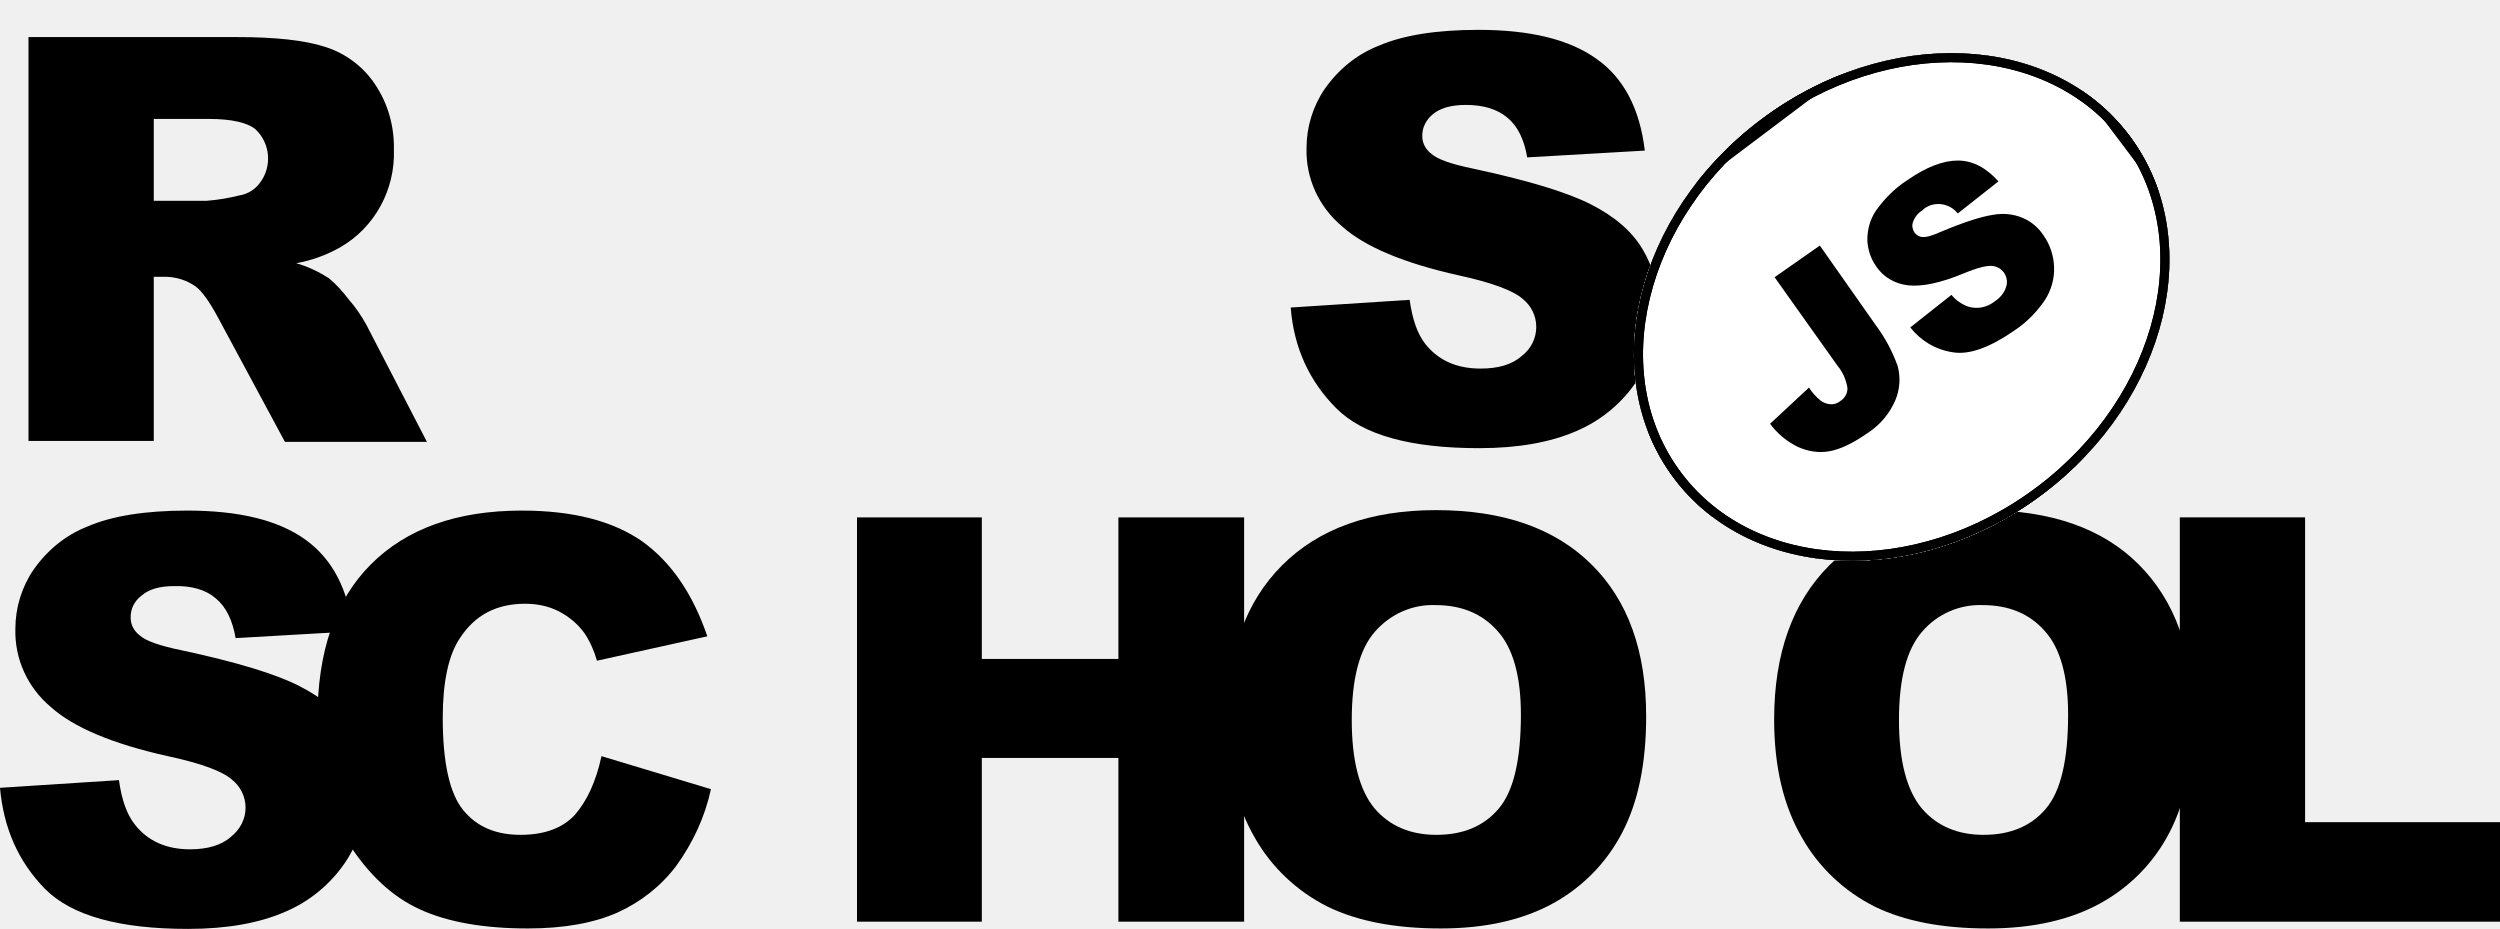
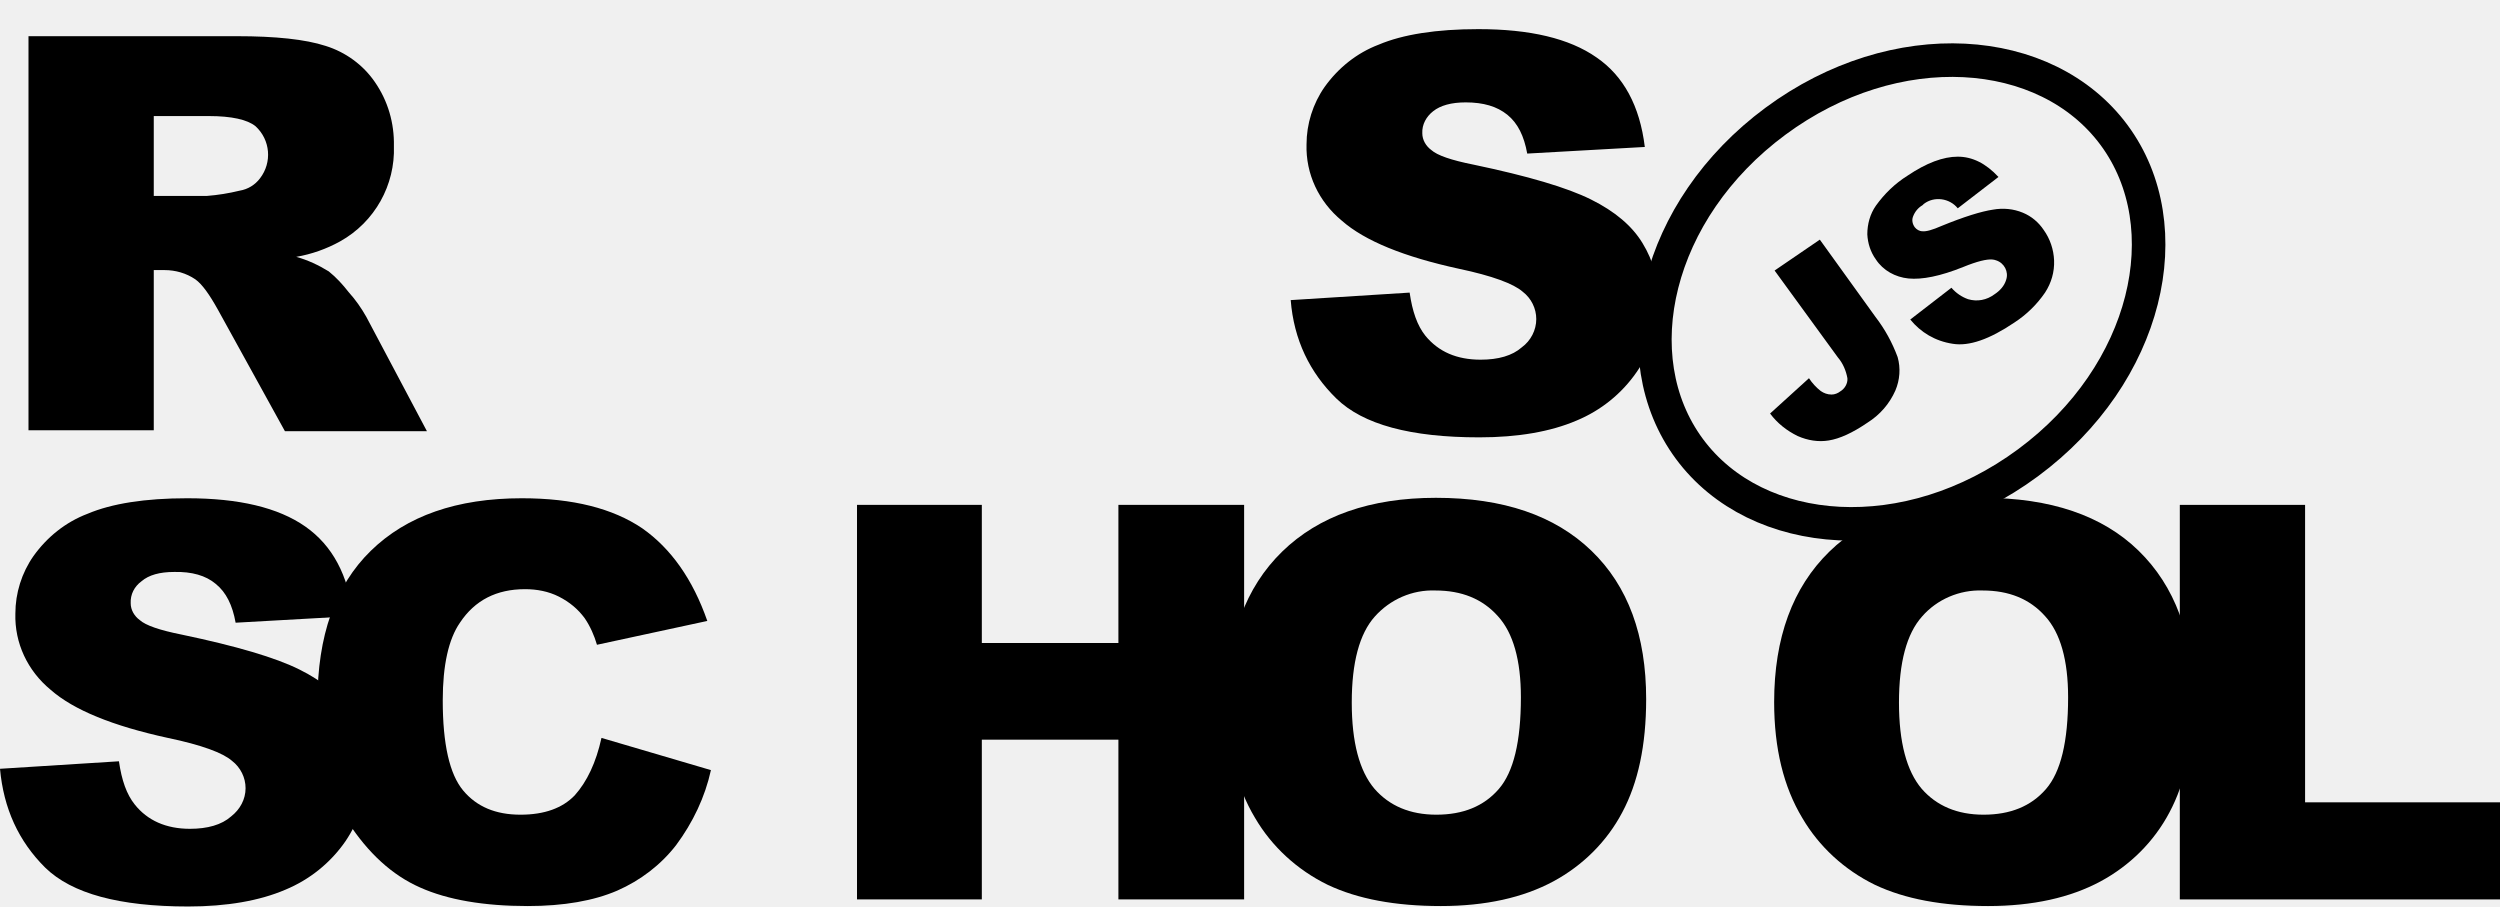
- <svg xmlns="http://www.w3.org/2000/svg" xmlns:xlink="http://www.w3.org/1999/xlink" id="Layer_1" viewBox="0 0 552.8 205.3">
-   <style>.st0{fill:#fff}.st1{clip-path:url(#SVGID_2_)}.st2{clip-path:url(#SVGID_4_)}.st3{clip-path:url(#SVGID_6_)}.st4{clip-path:url(#SVGID_8_)}.st5{fill:#fff;stroke:#000;stroke-width:4;stroke-miterlimit:10}.st6{clip-path:url(#SVGID_8_)}.st6,.st7{fill:none;stroke:#000;stroke-width:4;stroke-miterlimit:10}.st8,.st9{clip-path:url(#SVGID_10_)}.st9{fill:none;stroke:#000;stroke-width:4;stroke-miterlimit:10}</style>
-   <path d="M285.4 68l26.3-1.7c.6 4.3 1.7 7.5 3.5 9.8 2.9 3.6 6.9 5.4 12.2 5.4 3.9 0 7-.9 9.1-2.8 2-1.5 3.2-3.9 3.2-6.4 0-2.4-1.1-4.7-3-6.2-2-1.8-6.7-3.6-14.1-5.2-12.1-2.7-20.8-6.3-25.9-10.9-5.1-4.3-8-10.6-7.8-17.3 0-4.6 1.4-9.2 4-13 3-4.3 7.1-7.7 12-9.6 5.3-2.3 12.7-3.5 22-3.5 11.4 0 20.1 2.1 26.1 6.4 6 4.2 9.6 11 10.7 20.3l-26 1.5c-.7-4-2.1-6.9-4.4-8.8s-5.3-2.8-9.2-2.8c-3.2 0-5.6.7-7.2 2-1.5 1.2-2.5 3-2.4 5 0 1.5.8 2.9 2 3.8 1.3 1.2 4.4 2.3 9.3 3.3 12.1 2.6 20.7 5.2 26 7.9 5.3 2.7 9.1 6 11.4 9.9 2.4 4 3.6 8.6 3.5 13.3 0 5.6-1.6 11.2-4.8 15.9-3.3 4.9-7.9 8.7-13.3 11-5.7 2.5-12.9 3.8-21.5 3.8-15.2 0-25.7-2.9-31.6-8.8S286.1 77 285.4 68zM6.3 97.6V8.2h46.1c8.5 0 15.1.7 19.6 2.2 4.4 1.4 8.3 4.3 10.9 8.2 2.9 4.3 4.3 9.3 4.2 14.5.3 8.8-4.2 17.2-11.9 21.6-3 1.7-6.3 2.9-9.7 3.5 2.5.7 5 1.9 7.2 3.3 1.7 1.4 3.1 3 4.4 4.7 1.5 1.7 2.8 3.6 3.9 5.6l13.4 25.9H63L48.2 70.2c-1.9-3.5-3.5-5.8-5-6.9-2-1.4-4.4-2.1-6.8-2.1H34v36.3H6.3zM34 44.4h11.7c2.5-.2 4.9-.6 7.3-1.2 1.8-.3 3.4-1.3 4.5-2.8 2.7-3.6 2.3-8.7-1-11.8-1.8-1.5-5.3-2.3-10.3-2.3H34v18.1zM0 174.2l26.3-1.7c.6 4.3 1.7 7.5 3.5 9.8 2.8 3.6 6.9 5.5 12.2 5.5 3.9 0 7-.9 9.1-2.8 2-1.6 3.2-3.9 3.2-6.4 0-2.4-1.1-4.7-3-6.2-2-1.8-6.7-3.6-14.2-5.2-12.1-2.7-20.8-6.3-25.9-10.9-5.1-4.3-8-10.6-7.8-17.3 0-4.6 1.4-9.2 4-13 3-4.3 7.1-7.7 12-9.6 5.3-2.3 12.7-3.5 22-3.5 11.4 0 20.1 2.1 26.1 6.4s9.5 11 10.6 20.3l-26 1.5c-.7-4-2.1-6.9-4.4-8.8-2.2-1.9-5.3-2.8-9.2-2.7-3.2 0-5.6.7-7.2 2.1-1.6 1.2-2.5 3-2.4 5 0 1.5.8 2.9 2 3.8 1.3 1.2 4.4 2.3 9.3 3.3 12.1 2.6 20.7 5.2 26 7.9 5.3 2.7 9.1 6 11.4 9.9 2.4 4 3.6 8.6 3.6 13.2 0 5.6-1.7 11.1-4.8 15.8-3.3 4.9-7.9 8.7-13.3 11-5.7 2.5-12.9 3.8-21.5 3.8-15.2 0-25.7-2.9-31.6-8.8-5.9-6-9.2-13.4-10-22.4z" />
-   <path d="M133 167.2l24.2 7.3c-1.3 6.1-4 11.9-7.7 17-3.4 4.5-7.9 8-13 10.3-5.2 2.3-11.8 3.5-19.8 3.5-9.7 0-17.7-1.4-23.8-4.2-6.2-2.8-11.5-7.8-16-14.9-4.5-7.1-6.7-16.2-6.7-27.3 0-14.8 3.9-26.2 11.8-34.1s19-11.9 33.4-11.9c11.3 0 20.1 2.3 26.6 6.8 6.4 4.6 11.2 11.6 14.4 21l-24.4 5.4c-.6-2.1-1.5-4.2-2.7-6-1.5-2.1-3.4-3.7-5.7-4.9-2.3-1.2-4.9-1.7-7.5-1.7-6.3 0-11.1 2.5-14.4 7.6-2.5 3.7-3.8 9.6-3.8 17.6 0 9.9 1.5 16.7 4.5 20.4 3 3.7 7.2 5.5 12.7 5.5 5.3 0 9.3-1.5 12-4.4 2.7-3.1 4.7-7.4 5.9-13zm56.5-52.8h27.6v31.3h30.2v-31.3h27.8v89.4h-27.8v-36.2h-30.2v36.2h-27.6v-89.4z" />
-   <path d="M271.3 159.1c0-14.6 4.1-26 12.2-34.1 8.1-8.1 19.5-12.2 34-12.2 14.9 0 26.3 4 34.4 12S364 144 364 158.4c0 10.5-1.8 19-5.3 25.7-3.4 6.6-8.7 12-15.2 15.6-6.7 3.7-15 5.6-24.9 5.6-10.1 0-18.4-1.6-25-4.8-6.8-3.4-12.4-8.7-16.1-15.2-4.1-7-6.2-15.7-6.2-26.2zm27.6.1c0 9 1.7 15.5 5 19.5 3.3 3.9 7.9 5.9 13.7 5.9 5.9 0 10.5-1.9 13.8-5.8s4.9-10.8 4.9-20.8c0-8.4-1.7-14.6-5.1-18.4-3.4-3.9-8-5.8-13.8-5.8-5.1-.2-10 2-13.4 5.9-3.4 3.9-5.1 10.4-5.1 19.5zm93.4-.1c0-14.6 4.1-26 12.2-34.1 8.1-8.1 19.5-12.2 34-12.2 14.9 0 26.4 4 34.4 12S485 144 485 158.4c0 10.5-1.8 19-5.3 25.7-3.4 6.6-8.7 12-15.2 15.6-6.7 3.7-15 5.6-24.9 5.6-10.1 0-18.4-1.6-25-4.8-6.8-3.4-12.4-8.7-16.1-15.2-4.1-7-6.2-15.7-6.2-26.2zm27.6.1c0 9 1.7 15.5 5 19.5 3.3 3.9 7.9 5.9 13.7 5.9 5.9 0 10.5-1.9 13.8-5.8 3.3-3.9 4.9-10.8 4.9-20.8 0-8.4-1.7-14.6-5.1-18.4-3.4-3.9-8-5.8-13.8-5.8-5.1-.2-10.1 2-13.4 5.9-3.4 3.9-5.1 10.4-5.1 19.5z" />
-   <path d="M482.1 114.4h27.6v67.4h43.1v22H482v-89.4z" />
-   <ellipse transform="rotate(-37.001 420.46 67.88)" class="st0" cx="420.5" cy="67.9" rx="63" ry="51.8" />
+ <svg xmlns="http://www.w3.org/2000/svg" width="447" height="162" viewBox="0 0 447 162" fill="none">
+   <g clip-path="url(#clip0_192_2)">
+     <path d="M230.778 53.658L252.044 52.317C252.529 55.71 253.419 58.235 254.874 60.05C257.219 62.89 260.454 64.311 264.739 64.311C267.893 64.311 270.399 63.601 272.098 62.101C273.715 60.918 274.685 59.024 274.685 57.051C274.685 55.157 273.796 53.342 272.259 52.159C270.642 50.739 266.842 49.318 260.858 48.056C251.074 45.925 244.039 43.084 239.915 39.455C235.791 36.061 233.446 31.09 233.608 25.803C233.608 22.173 234.74 18.544 236.842 15.545C239.268 12.152 242.583 9.469 246.545 7.97C250.831 6.155 256.815 5.208 264.335 5.208C273.553 5.208 280.588 6.865 285.44 10.258C290.291 13.572 293.202 18.938 294.092 26.277L273.068 27.46C272.502 24.304 271.37 22.016 269.51 20.516C267.65 19.017 265.224 18.307 262.071 18.307C259.483 18.307 257.543 18.859 256.249 19.885C255.036 20.832 254.227 22.252 254.308 23.831C254.308 25.014 254.955 26.119 255.925 26.829C256.977 27.776 259.483 28.644 263.445 29.433C273.23 31.485 280.184 33.536 284.469 35.667C288.755 37.797 291.828 40.401 293.687 43.479C295.628 46.635 296.598 50.265 296.518 53.974C296.518 58.393 295.224 62.812 292.636 66.52C289.968 70.387 286.248 73.385 281.882 75.2C277.273 77.173 271.451 78.199 264.497 78.199C252.206 78.199 243.715 75.91 238.944 71.255C234.174 66.599 231.344 60.76 230.778 53.658ZM5.094 77.015V6.471H42.371C49.244 6.471 54.581 7.023 58.22 8.207C61.778 9.311 64.931 11.6 67.034 14.677C69.379 18.07 70.511 22.016 70.43 26.119C70.673 33.063 67.034 39.691 60.807 43.163C58.382 44.505 55.713 45.452 52.964 45.925C54.986 46.477 57.007 47.424 58.786 48.529C60.161 49.634 61.293 50.896 62.344 52.238C63.557 53.579 64.608 55.078 65.498 56.657L76.333 77.094H50.943L38.975 55.394C37.439 52.632 36.145 50.817 34.932 49.949C33.315 48.845 31.374 48.292 29.433 48.292H27.493V76.936H5.094V77.015ZM27.493 35.036H36.953C38.975 34.878 40.916 34.562 42.856 34.089C44.312 33.852 45.606 33.063 46.495 31.879C48.678 29.038 48.355 25.014 45.687 22.568C44.231 21.384 41.401 20.753 37.358 20.753H27.493V35.036ZM0 137.459L21.267 136.118C21.752 139.511 22.641 142.036 24.097 143.851C26.361 146.692 29.676 148.191 33.962 148.191C37.115 148.191 39.622 147.481 41.32 145.982C42.937 144.719 43.908 142.904 43.908 140.931C43.908 139.038 43.018 137.223 41.482 136.039C39.864 134.619 36.064 133.198 30 131.936C20.215 129.805 13.18 126.964 9.056 123.335C4.933 119.942 2.588 114.97 2.749 109.683C2.749 106.054 3.881 102.424 5.984 99.425C8.41 96.032 11.725 93.349 15.687 91.85C19.973 90.035 25.956 89.088 33.477 89.088C42.695 89.088 49.73 90.745 54.581 94.138C59.433 97.531 62.263 102.818 63.153 110.157L42.129 111.341C41.563 108.184 40.431 105.896 38.571 104.397C36.792 102.897 34.285 102.187 31.131 102.266C28.544 102.266 26.603 102.818 25.309 103.923C24.016 104.87 23.288 106.29 23.369 107.869C23.369 109.052 24.016 110.157 24.986 110.867C26.037 111.814 28.544 112.682 32.506 113.471C42.29 115.523 49.244 117.574 53.53 119.705C57.816 121.835 60.888 124.439 62.748 127.517C64.689 130.673 65.659 134.303 65.659 137.933C65.659 142.352 64.285 146.692 61.778 150.4C59.109 154.267 55.39 157.265 51.023 159.08C46.414 161.053 40.592 162.079 33.638 162.079C21.347 162.079 12.857 159.791 8.086 155.135C3.315 150.4 0.647 144.561 0 137.459H0Z" fill="black" />
+     <path d="M107.545 131.936L127.114 137.696C126.063 142.509 123.879 147.086 120.887 151.111C118.138 154.661 114.499 157.423 110.376 159.238C106.171 161.053 100.834 162 94.365 162C86.522 162 80.053 160.895 75.12 158.686C70.107 156.476 65.821 152.531 62.182 146.928C58.544 141.326 56.765 134.145 56.765 125.386C56.765 113.708 59.918 104.712 66.306 98.478C72.694 92.245 81.67 89.088 93.314 89.088C102.451 89.088 109.567 90.903 114.823 94.454C119.998 98.084 123.879 103.607 126.467 111.025L106.737 115.286C106.252 113.629 105.524 111.972 104.554 110.551C103.341 108.894 101.804 107.632 99.945 106.685C98.085 105.738 95.982 105.343 93.88 105.343C88.786 105.343 84.904 107.316 82.236 111.34C80.214 114.26 79.163 118.916 79.163 125.228C79.163 133.04 80.376 138.406 82.802 141.326C85.228 144.245 88.624 145.666 93.071 145.666C97.357 145.666 100.591 144.482 102.775 142.194C104.958 139.748 106.575 136.355 107.545 131.936ZM153.232 90.272H175.55V114.97H199.97V90.272H222.449V160.816H199.97V132.251H175.55V160.816H153.232V90.272V90.272Z" fill="black" />
+     <path d="M219.376 125.544C219.376 114.023 222.691 105.028 229.241 98.636C235.791 92.245 245.009 89.009 256.734 89.009C268.782 89.009 278 92.166 284.55 98.478C291.1 104.791 294.334 113.629 294.334 124.992C294.334 133.277 292.879 139.984 290.049 145.271C287.299 150.479 283.014 154.74 277.758 157.581C272.34 160.501 265.629 162 257.623 162C249.456 162 242.745 160.737 237.408 158.212C231.909 155.529 227.381 151.347 224.389 146.218C221.074 140.695 219.376 133.83 219.376 125.544ZM241.694 125.623C241.694 132.725 243.068 137.854 245.737 141.01C248.405 144.088 252.125 145.666 256.815 145.666C261.585 145.666 265.305 144.167 267.973 141.089C270.642 138.012 271.936 132.567 271.936 124.676C271.936 118.048 270.561 113.155 267.812 110.157C265.063 107.079 261.343 105.58 256.653 105.58C252.529 105.422 248.567 107.158 245.818 110.236C243.068 113.313 241.694 118.442 241.694 125.623V125.623ZM317.218 125.544C317.218 114.023 320.533 105.028 327.083 98.636C333.633 92.245 342.851 89.009 354.576 89.009C366.624 89.009 375.923 92.166 382.392 98.478C388.861 104.791 392.176 113.629 392.176 124.992C392.176 133.277 390.721 139.984 387.89 145.271C385.141 150.479 380.856 154.74 375.6 157.581C370.182 160.501 363.47 162 355.465 162C347.298 162 340.587 160.737 335.25 158.212C329.751 155.529 325.223 151.347 322.231 146.218C318.916 140.695 317.218 133.83 317.218 125.544V125.544ZM339.536 125.623C339.536 132.725 340.91 137.854 343.579 141.01C346.247 144.088 349.967 145.666 354.657 145.666C359.427 145.666 363.147 144.167 365.815 141.089C368.484 138.012 369.778 132.567 369.778 124.676C369.778 118.048 368.403 113.155 365.654 110.157C362.904 107.079 359.185 105.58 354.495 105.58C350.371 105.422 346.328 107.158 343.659 110.236C340.91 113.313 339.536 118.442 339.536 125.623V125.623Z" fill="black" />
+     <path d="M389.831 90.272H412.149V143.456H447V160.816H389.75V90.272H389.831Z" fill="black" />
+     <path d="M317.299 48.371L325.385 42.848L335.331 56.657C337.029 58.866 338.323 61.233 339.293 63.837C339.859 65.81 339.697 67.941 338.889 69.834C337.838 72.202 336.139 74.174 333.875 75.595C331.207 77.41 328.943 78.436 327.002 78.751C325.142 79.067 323.202 78.751 321.423 77.962C319.482 77.015 317.784 75.674 316.49 73.938L323.444 67.625C324.01 68.493 324.738 69.282 325.547 69.913C326.113 70.308 326.76 70.545 327.487 70.545C328.053 70.545 328.619 70.308 329.024 69.992C329.832 69.519 330.398 68.572 330.317 67.625C330.075 66.284 329.509 64.942 328.619 63.916L317.299 48.371V48.371ZM341.557 57.13L348.916 51.449C349.724 52.395 350.775 53.106 351.907 53.5C353.525 53.974 355.223 53.658 356.597 52.632C357.568 52.001 358.376 51.133 358.7 50.028C359.185 48.608 358.376 47.03 356.921 46.556C356.678 46.477 356.436 46.398 356.193 46.398C355.223 46.32 353.525 46.714 351.018 47.74C346.894 49.397 343.66 50.028 341.234 49.792C338.889 49.555 336.705 48.371 335.412 46.398C334.441 45.057 333.956 43.479 333.875 41.901C333.875 40.086 334.361 38.271 335.412 36.772C336.948 34.641 338.808 32.826 341.072 31.406C344.468 29.117 347.46 28.013 350.048 28.013C352.635 28.013 355.061 29.196 357.325 31.642L350.048 37.245C348.592 35.43 345.843 35.036 343.983 36.456L343.74 36.693C342.932 37.166 342.366 37.876 342.042 38.744C341.8 39.376 341.961 40.086 342.366 40.638C342.689 41.033 343.174 41.348 343.74 41.348C344.387 41.427 345.519 41.112 347.137 40.401C351.18 38.744 354.252 37.797 356.355 37.482C358.134 37.166 359.993 37.324 361.692 38.034C363.228 38.665 364.522 39.77 365.411 41.112C366.543 42.69 367.19 44.584 367.271 46.556C367.352 48.608 366.786 50.581 365.654 52.317C364.198 54.447 362.338 56.262 360.155 57.682C355.708 60.681 352.069 61.944 349.158 61.47C346.005 60.997 343.417 59.418 341.557 57.13V57.13Z" fill="black" />
+     <path d="M378.001 24.155C390.143 40.587 384.05 66.901 362.599 82.75C341.148 98.6 314.205 96.695 302.064 80.263C289.922 63.831 296.015 37.517 317.466 21.667C338.917 5.817 365.86 7.722 378.001 24.155Z" stroke="black" stroke-width="6" />
+   </g>
  <defs>
-     <ellipse id="SVGID_1_" transform="rotate(-37.001 420.46 67.88)" cx="420.5" cy="67.9" rx="63" ry="51.8" />
+     <clipPath id="clip0_192_2">
+       <rect width="447" height="162" fill="white" />
+     </clipPath>
  </defs>
-   <clipPath id="SVGID_2_">
-     <use xlink:href="#SVGID_1_" overflow="visible" />
-   </clipPath>
-   <g class="st1">
-     <path transform="rotate(-37.001 420.82 68.353)" class="st0" d="M330.9-14.2h179.8v165.1H330.9z" />
-     <g id="Layer_2_1_">
-       <defs>
-         <path id="SVGID_3_" transform="rotate(-37.001 420.82 68.353)" d="M330.9-14.2h179.8v165.1H330.9z" />
-       </defs>
-       <clipPath id="SVGID_4_">
-         <use xlink:href="#SVGID_3_" overflow="visible" />
-       </clipPath>
-       <g id="Layer_1-2" class="st2">
-         <ellipse transform="rotate(-37.001 420.46 67.88)" class="st0" cx="420.5" cy="67.9" rx="63" ry="51.8" />
-         <defs>
-           <ellipse id="SVGID_5_" transform="rotate(-37.001 420.46 67.88)" cx="420.5" cy="67.9" rx="63" ry="51.8" />
-         </defs>
-         <clipPath id="SVGID_6_">
-           <use xlink:href="#SVGID_5_" overflow="visible" />
-         </clipPath>
-         <g class="st3">
-           <path transform="rotate(-37 420.799 68.802)" class="st0" d="M357.8 17h125.9v103.7H357.8z" />
-           <defs>
-             <path id="SVGID_7_" transform="rotate(-37 420.799 68.802)" d="M357.8 17h125.9v103.7H357.8z" />
-           </defs>
-           <clipPath id="SVGID_8_">
-             <use xlink:href="#SVGID_7_" overflow="visible" />
-           </clipPath>
-           <g class="st4">
-             <ellipse transform="rotate(-37.001 420.46 67.88)" class="st5" cx="420.5" cy="67.9" rx="63" ry="51.8" />
-           </g>
-           <path transform="rotate(-37 420.799 68.802)" class="st6" d="M357.8 17h125.9v103.7H357.8z" />
-           <ellipse transform="rotate(-37.001 420.46 67.88)" class="st7" cx="420.5" cy="67.9" rx="63" ry="51.8" />
-           <path transform="rotate(-37 420.799 68.802)" class="st0" d="M357.8 17h125.9v103.7H357.8z" />
-           <defs>
-             <path id="SVGID_9_" transform="rotate(-37 420.799 68.802)" d="M357.8 17h125.9v103.7H357.8z" />
-           </defs>
-           <clipPath id="SVGID_10_">
-             <use xlink:href="#SVGID_9_" overflow="visible" />
-           </clipPath>
-           <g class="st8">
-             <ellipse transform="rotate(-37.001 420.46 67.88)" class="st5" cx="420.5" cy="67.9" rx="63" ry="51.8" />
-           </g>
-           <path transform="rotate(-37 420.799 68.802)" class="st9" d="M357.8 17h125.9v103.7H357.8z" />
-           <path transform="rotate(-37.001 420.82 68.353)" class="st7" d="M330.9-14.2h179.8v165.1H330.9z" />
-         </g>
-         <ellipse transform="rotate(-37.001 420.46 67.88)" class="st7" cx="420.5" cy="67.9" rx="63" ry="51.8" />
-         <path d="M392.4 61.3l10-7 12.3 17.5c2.1 2.8 3.7 5.8 4.9 9.1.7 2.5.5 5.2-.5 7.6-1.3 3-3.4 5.5-6.2 7.3-3.3 2.3-6.1 3.6-8.5 4-2.3.4-4.7 0-6.9-1-2.4-1.2-4.5-2.9-6.1-5.1l8.6-8c.7 1.1 1.6 2.1 2.6 2.9.7.5 1.5.8 2.4.8.7 0 1.4-.3 1.9-.7 1-.6 1.7-1.8 1.6-3-.3-1.7-1-3.4-2.1-4.7l-14-19.7zm30 11.1l9.1-7.2c1 1.2 2.3 2.1 3.7 2.6 2 .6 4.1.2 5.8-1.1 1.2-.8 2.2-1.9 2.6-3.3.6-1.8-.4-3.8-2.2-4.4-.3-.1-.6-.2-.9-.2-1.2-.1-3.3.4-6.4 1.7-5.1 2.1-9.1 2.9-12.1 2.6-2.9-.3-5.6-1.8-7.2-4.3-1.2-1.7-1.8-3.7-1.9-5.7 0-2.3.6-4.6 1.9-6.5 1.9-2.7 4.2-5 7-6.8 4.2-2.9 7.9-4.3 11.1-4.3 3.2 0 6.2 1.5 9 4.6l-9 7.1c-1.8-2.3-5.2-2.8-7.5-1l-.3.3c-1 .6-1.7 1.5-2.1 2.6-.3.8-.1 1.7.4 2.4.4.5 1 .9 1.7.9.8.1 2.2-.3 4.2-1.2 5-2.1 8.8-3.3 11.4-3.7 2.2-.4 4.5-.2 6.6.7 1.9.8 3.5 2.2 4.6 3.9 1.4 2 2.2 4.4 2.3 6.9.1 2.6-.6 5.1-2 7.3-1.8 2.7-4.1 5-6.8 6.8-5.5 3.8-10 5.4-13.6 4.8-3.9-.6-7.1-2.6-9.4-5.5z" />
-       </g>
-     </g>
-   </g>
</svg>
